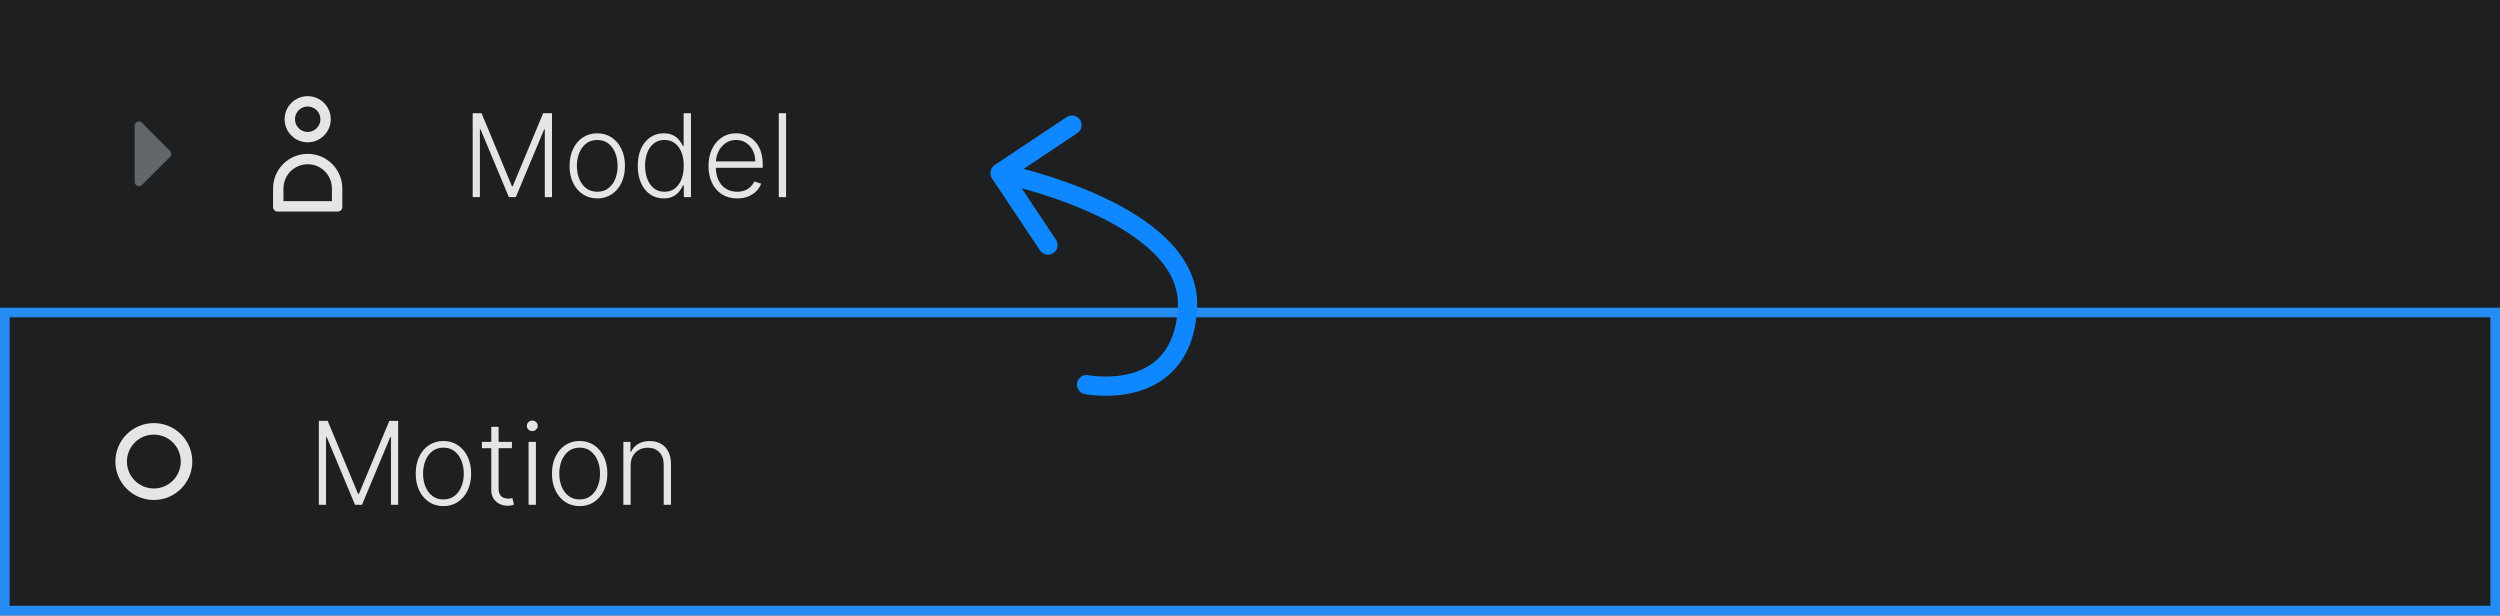
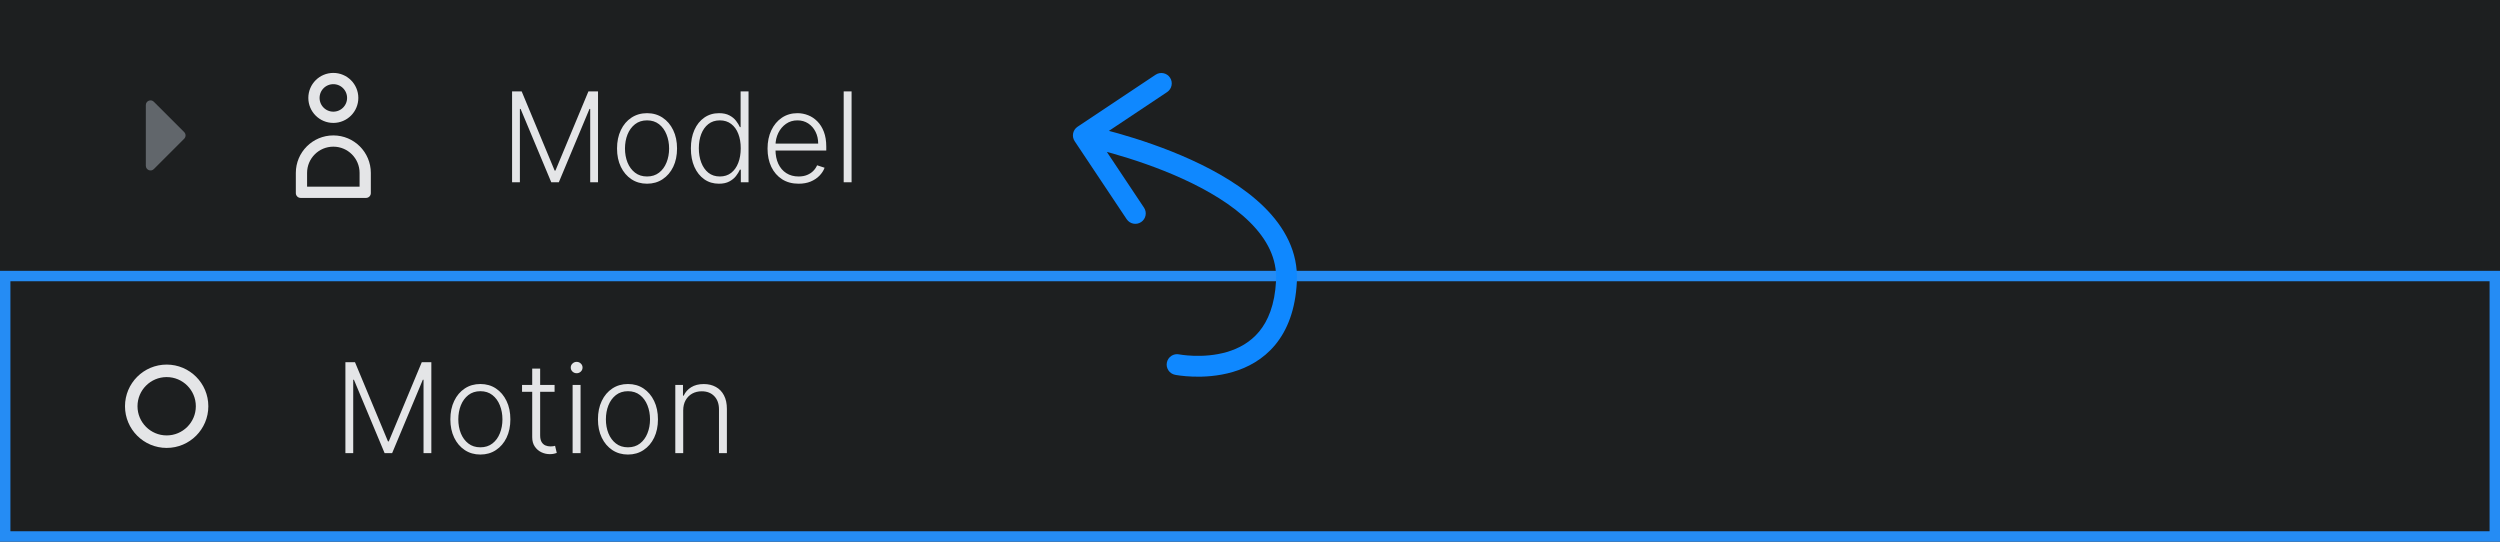
- <svg xmlns="http://www.w3.org/2000/svg" width="260" height="64" viewBox="0 0 260 64" fill="none">
-   <rect width="260" height="64" fill="#1D1F20" />
-   <path d="M17.682 16.318C17.858 16.142 17.858 15.857 17.682 15.682L14.768 12.768C14.485 12.485 14 12.685 14 13.086L14 18.914C14 19.314 14.485 19.515 14.768 19.232L17.682 16.318Z" fill="#61666B" />
-   <path d="M33.86 12.4C33.86 13.427 33.027 14.26 32 14.26C30.972 14.26 30.14 13.427 30.14 12.4C30.14 11.373 30.972 10.54 32 10.54C33.027 10.54 33.86 11.373 33.86 12.4Z" stroke="#E4E5E7" stroke-width="1.08" />
+ <svg xmlns="http://www.w3.org/2000/svg" width="240" height="52" viewBox="0 0 240 52" fill="none">
+   <rect width="240" height="52" fill="#1D1F20" />
+   <path d="M17.682 13.318C17.858 13.143 17.858 12.857 17.682 12.682L14.768 9.768C14.485 9.485 14 9.685 14 10.086L14 15.914C14 16.314 14.485 16.515 14.768 16.232L17.682 13.318Z" fill="#61666B" />
+   <path d="M33.86 9.4C33.86 10.427 33.027 11.26 32 11.26C30.972 11.26 30.14 10.427 30.14 9.4C30.14 8.373 30.972 7.54 32 7.54C33.027 7.54 33.86 8.373 33.86 9.4Z" stroke="#E4E5E7" stroke-width="1.08" />
  <mask id="path-3-inside-1_6078_21430" fill="white">
-     <path d="M28.4 19.6C28.4 17.612 30.012 16 32 16C33.989 16 35.6 17.612 35.6 19.6V21.538C35.6 21.793 35.394 22 35.139 22H28.862C28.607 22 28.4 21.793 28.4 21.538V19.6Z" />
+     <path d="M28.4 16.6C28.4 14.612 30.012 13 32 13V13C33.989 13 35.6 14.612 35.6 16.6V18.538C35.6 18.793 35.394 19 35.139 19H28.862C28.607 19 28.4 18.793 28.4 18.538V16.6Z" />
  </mask>
-   <path d="M28.4 19.6C28.4 17.612 30.012 16 32 16C33.989 16 35.6 17.612 35.6 19.6V21.538C35.6 21.793 35.394 22 35.139 22H28.862C28.607 22 28.4 21.793 28.4 21.538V19.6Z" stroke="#E4E5E7" stroke-width="2.16" mask="url(#path-3-inside-1_6078_21430)" />
-   <path d="M49.159 11.773H50.08L53.246 19.375H53.322L56.489 11.773H57.409V20.5H56.659V13.456H56.591L53.646 20.5H52.922L49.977 13.456H49.909V20.5H49.159V11.773ZM62.116 20.636C61.55 20.636 61.05 20.493 60.616 20.206C60.184 19.919 59.846 19.523 59.602 19.017C59.357 18.509 59.235 17.922 59.235 17.257C59.235 16.587 59.357 15.997 59.602 15.489C59.846 14.977 60.184 14.579 60.616 14.296C61.05 14.008 61.55 13.865 62.116 13.865C62.681 13.865 63.18 14.008 63.611 14.296C64.043 14.582 64.381 14.98 64.626 15.489C64.873 15.997 64.996 16.587 64.996 17.257C64.996 17.922 64.874 18.509 64.63 19.017C64.386 19.523 64.046 19.919 63.611 20.206C63.18 20.493 62.681 20.636 62.116 20.636ZM62.116 19.942C62.57 19.942 62.955 19.82 63.271 19.575C63.586 19.331 63.825 19.006 63.986 18.599C64.151 18.193 64.234 17.746 64.234 17.257C64.234 16.768 64.151 16.32 63.986 15.911C63.825 15.501 63.586 15.173 63.271 14.926C62.955 14.679 62.57 14.555 62.116 14.555C61.664 14.555 61.279 14.679 60.961 14.926C60.646 15.173 60.406 15.501 60.241 15.911C60.079 16.32 59.998 16.768 59.998 17.257C59.998 17.746 60.079 18.193 60.241 18.599C60.406 19.006 60.646 19.331 60.961 19.575C61.276 19.82 61.661 19.942 62.116 19.942ZM69.018 20.636C68.481 20.636 68.011 20.494 67.608 20.21C67.204 19.926 66.889 19.53 66.662 19.021C66.437 18.513 66.325 17.921 66.325 17.244C66.325 16.571 66.437 15.982 66.662 15.476C66.889 14.967 67.206 14.572 67.612 14.291C68.018 14.007 68.491 13.865 69.031 13.865C69.429 13.865 69.76 13.936 70.024 14.078C70.288 14.217 70.5 14.391 70.659 14.598C70.818 14.805 70.941 15.007 71.029 15.203H71.098V11.773H71.86V20.5H71.119V19.285H71.029C70.941 19.484 70.816 19.689 70.654 19.899C70.493 20.107 70.278 20.281 70.011 20.423C69.747 20.565 69.416 20.636 69.018 20.636ZM69.108 19.942C69.531 19.942 69.892 19.827 70.19 19.597C70.488 19.364 70.716 19.044 70.872 18.638C71.031 18.229 71.11 17.76 71.11 17.232C71.11 16.709 71.032 16.247 70.876 15.847C70.72 15.443 70.493 15.128 70.194 14.901C69.896 14.671 69.534 14.555 69.108 14.555C68.67 14.555 68.301 14.675 68 14.913C67.701 15.149 67.474 15.469 67.318 15.872C67.164 16.276 67.088 16.729 67.088 17.232C67.088 17.74 67.166 18.199 67.322 18.608C67.478 19.017 67.706 19.342 68.004 19.584C68.305 19.822 68.673 19.942 69.108 19.942ZM76.667 20.636C76.056 20.636 75.528 20.494 75.082 20.21C74.636 19.923 74.291 19.527 74.046 19.021C73.805 18.513 73.684 17.928 73.684 17.266C73.684 16.607 73.805 16.021 74.046 15.51C74.291 14.996 74.627 14.594 75.056 14.304C75.488 14.011 75.987 13.865 76.552 13.865C76.907 13.865 77.25 13.93 77.579 14.061C77.909 14.189 78.204 14.386 78.466 14.653C78.73 14.918 78.939 15.251 79.092 15.655C79.245 16.055 79.322 16.53 79.322 17.078V17.453H74.209V16.784H78.546C78.546 16.364 78.461 15.986 78.291 15.651C78.123 15.312 77.889 15.046 77.588 14.849C77.289 14.653 76.944 14.555 76.552 14.555C76.137 14.555 75.772 14.666 75.457 14.888C75.142 15.109 74.894 15.402 74.716 15.766C74.539 16.129 74.45 16.527 74.447 16.959V17.359C74.447 17.879 74.537 18.334 74.716 18.723C74.897 19.109 75.154 19.409 75.487 19.622C75.819 19.835 76.213 19.942 76.667 19.942C76.977 19.942 77.248 19.893 77.481 19.797C77.717 19.7 77.914 19.571 78.073 19.409C78.235 19.244 78.358 19.064 78.44 18.868L79.16 19.102C79.061 19.378 78.897 19.632 78.67 19.865C78.446 20.098 78.164 20.285 77.826 20.428C77.491 20.567 77.105 20.636 76.667 20.636ZM81.752 11.773V20.5H80.994V11.773H81.752Z" fill="#E4E5E7" />
-   <path d="M12.6 48C12.6 46.122 14.122 44.6 16 44.6C17.878 44.6 19.4 46.122 19.4 48C19.4 49.878 17.878 51.4 16 51.4C14.122 51.4 12.6 49.878 12.6 48Z" stroke="#E4E5E7" stroke-width="1.2" />
-   <path d="M33.159 43.773H34.08L37.246 51.375H37.322L40.489 43.773H41.409V52.5H40.659V45.456H40.591L37.646 52.5H36.922L33.977 45.456H33.909V52.5H33.159V43.773ZM46.116 52.636C45.55 52.636 45.05 52.493 44.616 52.206C44.184 51.919 43.846 51.523 43.602 51.017C43.357 50.508 43.235 49.922 43.235 49.257C43.235 48.587 43.357 47.997 43.602 47.489C43.846 46.977 44.184 46.58 44.616 46.295C45.05 46.008 45.55 45.865 46.116 45.865C46.681 45.865 47.18 46.008 47.611 46.295C48.043 46.582 48.381 46.98 48.626 47.489C48.873 47.997 48.996 48.587 48.996 49.257C48.996 49.922 48.874 50.508 48.63 51.017C48.386 51.523 48.046 51.919 47.611 52.206C47.18 52.493 46.681 52.636 46.116 52.636ZM46.116 51.942C46.57 51.942 46.955 51.82 47.271 51.575C47.586 51.331 47.825 51.006 47.986 50.599C48.151 50.193 48.234 49.746 48.234 49.257C48.234 48.769 48.151 48.32 47.986 47.91C47.825 47.501 47.586 47.173 47.271 46.926C46.955 46.679 46.57 46.555 46.116 46.555C45.664 46.555 45.279 46.679 44.961 46.926C44.646 47.173 44.406 47.501 44.241 47.91C44.079 48.32 43.998 48.769 43.998 49.257C43.998 49.746 44.079 50.193 44.241 50.599C44.406 51.006 44.646 51.331 44.961 51.575C45.276 51.82 45.661 51.942 46.116 51.942ZM53.24 45.955V46.615H50.116V45.955H53.24ZM51.092 44.386H51.855V50.791C51.855 51.064 51.902 51.278 51.995 51.435C52.089 51.588 52.211 51.697 52.362 51.763C52.512 51.825 52.673 51.856 52.843 51.856C52.943 51.856 53.028 51.851 53.099 51.84C53.17 51.825 53.233 51.811 53.287 51.797L53.449 52.483C53.375 52.511 53.284 52.537 53.176 52.56C53.068 52.585 52.934 52.598 52.775 52.598C52.497 52.598 52.228 52.537 51.97 52.415C51.714 52.293 51.504 52.111 51.339 51.869C51.174 51.628 51.092 51.328 51.092 50.97V44.386ZM54.971 52.5V45.955H55.734V52.5H54.971ZM55.359 44.83C55.202 44.83 55.069 44.777 54.958 44.672C54.847 44.564 54.792 44.435 54.792 44.284C54.792 44.133 54.847 44.006 54.958 43.901C55.069 43.793 55.202 43.739 55.359 43.739C55.515 43.739 55.648 43.793 55.759 43.901C55.87 44.006 55.925 44.133 55.925 44.284C55.925 44.435 55.87 44.564 55.759 44.672C55.648 44.777 55.515 44.83 55.359 44.83ZM60.284 52.636C59.718 52.636 59.218 52.493 58.784 52.206C58.352 51.919 58.014 51.523 57.77 51.017C57.525 50.508 57.403 49.922 57.403 49.257C57.403 48.587 57.525 47.997 57.77 47.489C58.014 46.977 58.352 46.58 58.784 46.295C59.218 46.008 59.718 45.865 60.284 45.865C60.849 45.865 61.348 46.008 61.779 46.295C62.211 46.582 62.549 46.98 62.794 47.489C63.041 47.997 63.164 48.587 63.164 49.257C63.164 49.922 63.042 50.508 62.798 51.017C62.554 51.523 62.214 51.919 61.779 52.206C61.348 52.493 60.849 52.636 60.284 52.636ZM60.284 51.942C60.738 51.942 61.123 51.82 61.439 51.575C61.754 51.331 61.992 51.006 62.154 50.599C62.319 50.193 62.402 49.746 62.402 49.257C62.402 48.769 62.319 48.32 62.154 47.91C61.992 47.501 61.754 47.173 61.439 46.926C61.123 46.679 60.738 46.555 60.284 46.555C59.832 46.555 59.447 46.679 59.129 46.926C58.814 47.173 58.574 47.501 58.409 47.91C58.247 48.32 58.166 48.769 58.166 49.257C58.166 49.746 58.247 50.193 58.409 50.599C58.574 51.006 58.814 51.331 59.129 51.575C59.444 51.82 59.829 51.942 60.284 51.942ZM65.588 48.409V52.5H64.829V45.955H65.567V46.981H65.635C65.788 46.646 66.027 46.378 66.351 46.176C66.678 45.972 67.081 45.869 67.561 45.869C68.001 45.869 68.388 45.962 68.72 46.146C69.055 46.328 69.315 46.597 69.5 46.952C69.688 47.307 69.781 47.743 69.781 48.26V52.5H69.023V48.307C69.023 47.77 68.872 47.345 68.571 47.033C68.273 46.72 67.872 46.564 67.369 46.564C67.026 46.564 66.72 46.638 66.453 46.785C66.186 46.933 65.974 47.146 65.818 47.425C65.665 47.7 65.588 48.028 65.588 48.409Z" fill="#E4E5E7" />
-   <rect x="0.5" y="32.5" width="259" height="31" stroke="#258CF4" />
-   <path d="M113.196 39.02C112.655 38.911 112.128 39.262 112.019 39.804C111.911 40.346 112.262 40.872 112.804 40.981L113.196 39.02ZM103.445 17.168C102.986 17.474 102.862 18.095 103.168 18.555L108.16 26.043C108.467 26.503 109.087 26.627 109.547 26.32C110.006 26.014 110.131 25.393 109.824 24.934L105.387 18.277L112.043 13.84C112.503 13.533 112.627 12.913 112.321 12.453C112.014 11.993 111.393 11.869 110.934 12.176L103.445 17.168ZM113 40C112.804 40.981 112.804 40.981 112.805 40.981C112.805 40.981 112.806 40.981 112.806 40.981C112.807 40.981 112.808 40.981 112.809 40.982C112.812 40.982 112.815 40.983 112.819 40.984C112.826 40.985 112.836 40.987 112.848 40.989C112.872 40.993 112.906 40.999 112.948 41.007C113.033 41.021 113.153 41.039 113.304 41.058C113.604 41.097 114.028 41.139 114.537 41.156C115.548 41.189 116.928 41.124 118.343 40.71C119.765 40.294 121.254 39.515 122.419 38.106C123.589 36.692 124.365 34.724 124.499 32.05L122.501 31.95C122.385 34.276 121.724 35.808 120.878 36.831C120.027 37.86 118.922 38.456 117.782 38.79C116.635 39.126 115.483 39.186 114.603 39.157C114.167 39.142 113.806 39.106 113.558 39.075C113.434 39.059 113.338 39.044 113.277 39.034C113.246 39.029 113.223 39.025 113.209 39.022C113.203 39.021 113.198 39.02 113.196 39.019C113.195 39.019 113.194 39.019 113.194 39.019C113.194 39.019 113.194 39.019 113.195 39.019C113.195 39.019 113.195 39.019 113.195 39.019C113.196 39.019 113.196 39.02 113 40ZM124.499 32.05C124.642 29.175 123.3 26.79 121.367 24.882C119.443 22.984 116.871 21.488 114.352 20.34C111.823 19.188 109.288 18.359 107.391 17.819C106.441 17.549 105.647 17.35 105.088 17.218C104.809 17.152 104.588 17.103 104.436 17.07C104.36 17.054 104.302 17.041 104.261 17.033C104.241 17.029 104.225 17.025 104.214 17.023C104.209 17.022 104.205 17.021 104.202 17.02C104.2 17.02 104.199 17.02 104.198 17.02C104.198 17.02 104.197 17.02 104.197 17.02C104.196 17.02 104.196 17.019 104 18C103.804 18.981 103.804 18.981 103.804 18.98C103.804 18.98 103.804 18.98 103.804 18.981C103.804 18.981 103.805 18.981 103.806 18.981C103.807 18.981 103.81 18.982 103.815 18.983C103.823 18.985 103.836 18.987 103.854 18.991C103.889 18.998 103.942 19.009 104.013 19.025C104.153 19.055 104.362 19.102 104.629 19.165C105.162 19.291 105.926 19.482 106.844 19.743C108.681 20.266 111.115 21.062 113.523 22.16C115.941 23.262 118.276 24.641 119.962 26.305C121.638 27.96 122.608 29.825 122.501 31.95L124.499 32.05Z" fill="#0F88FF" />
+   <path d="M28.4 16.6C28.4 14.612 30.012 13 32 13V13C33.989 13 35.6 14.612 35.6 16.6V18.538C35.6 18.793 35.394 19 35.139 19H28.862C28.607 19 28.4 18.793 28.4 18.538V16.6Z" stroke="#E4E5E7" stroke-width="2.16" mask="url(#path-3-inside-1_6078_21430)" />
+   <path d="M49.159 8.773H50.08L53.246 16.375H53.322L56.489 8.773H57.409V17.5H56.659V10.456H56.591L53.646 17.5H52.922L49.977 10.456H49.909V17.5H49.159V8.773ZM62.116 17.636C61.55 17.636 61.05 17.493 60.616 17.206C60.184 16.919 59.846 16.523 59.602 16.017C59.357 15.508 59.235 14.922 59.235 14.257C59.235 13.587 59.357 12.997 59.602 12.489C59.846 11.977 60.184 11.579 60.616 11.296C61.05 11.008 61.55 10.865 62.116 10.865C62.681 10.865 63.18 11.008 63.611 11.296C64.043 11.582 64.381 11.98 64.626 12.489C64.873 12.997 64.996 13.587 64.996 14.257C64.996 14.922 64.874 15.508 64.63 16.017C64.386 16.523 64.046 16.919 63.611 17.206C63.18 17.493 62.681 17.636 62.116 17.636ZM62.116 16.942C62.57 16.942 62.955 16.82 63.271 16.575C63.586 16.331 63.825 16.006 63.986 15.599C64.151 15.193 64.234 14.746 64.234 14.257C64.234 13.768 64.151 13.32 63.986 12.911C63.825 12.501 63.586 12.173 63.271 11.926C62.955 11.679 62.57 11.555 62.116 11.555C61.664 11.555 61.279 11.679 60.961 11.926C60.646 12.173 60.406 12.501 60.241 12.911C60.079 13.32 59.998 13.768 59.998 14.257C59.998 14.746 60.079 15.193 60.241 15.599C60.406 16.006 60.646 16.331 60.961 16.575C61.276 16.82 61.661 16.942 62.116 16.942ZM69.018 17.636C68.481 17.636 68.011 17.494 67.608 17.21C67.204 16.926 66.889 16.53 66.662 16.021C66.437 15.513 66.325 14.921 66.325 14.244C66.325 13.571 66.437 12.982 66.662 12.476C66.889 11.967 67.206 11.572 67.612 11.291C68.018 11.007 68.491 10.865 69.031 10.865C69.429 10.865 69.76 10.936 70.024 11.078C70.288 11.217 70.5 11.391 70.659 11.598C70.818 11.805 70.941 12.007 71.029 12.203H71.098V8.773H71.86V17.5H71.119V16.285H71.029C70.941 16.484 70.816 16.689 70.654 16.899C70.493 17.107 70.278 17.281 70.011 17.423C69.747 17.565 69.416 17.636 69.018 17.636ZM69.108 16.942C69.531 16.942 69.892 16.827 70.19 16.597C70.488 16.364 70.716 16.044 70.872 15.638C71.031 15.229 71.11 14.76 71.11 14.232C71.11 13.709 71.032 13.247 70.876 12.847C70.72 12.443 70.493 12.128 70.194 11.901C69.896 11.671 69.534 11.555 69.108 11.555C68.67 11.555 68.301 11.675 68 11.913C67.701 12.149 67.474 12.469 67.318 12.872C67.164 13.276 67.088 13.729 67.088 14.232C67.088 14.74 67.166 15.199 67.322 15.608C67.478 16.017 67.706 16.342 68.004 16.584C68.305 16.822 68.673 16.942 69.108 16.942ZM76.667 17.636C76.056 17.636 75.528 17.494 75.082 17.21C74.636 16.923 74.291 16.527 74.046 16.021C73.805 15.513 73.684 14.928 73.684 14.266C73.684 13.607 73.805 13.021 74.046 12.51C74.291 11.996 74.627 11.594 75.056 11.304C75.488 11.011 75.987 10.865 76.552 10.865C76.907 10.865 77.25 10.93 77.579 11.061C77.909 11.189 78.204 11.386 78.466 11.653C78.73 11.918 78.939 12.251 79.092 12.655C79.245 13.055 79.322 13.53 79.322 14.078V14.453H74.209V13.784H78.546C78.546 13.364 78.461 12.986 78.291 12.651C78.123 12.312 77.889 12.046 77.588 11.849C77.289 11.653 76.944 11.555 76.552 11.555C76.137 11.555 75.772 11.666 75.457 11.888C75.142 12.109 74.894 12.402 74.716 12.766C74.539 13.129 74.45 13.527 74.447 13.959V14.359C74.447 14.879 74.537 15.334 74.716 15.723C74.897 16.109 75.154 16.409 75.487 16.622C75.819 16.835 76.213 16.942 76.667 16.942C76.977 16.942 77.248 16.893 77.481 16.797C77.717 16.7 77.914 16.571 78.073 16.409C78.235 16.244 78.358 16.064 78.44 15.868L79.16 16.102C79.061 16.378 78.897 16.632 78.67 16.865C78.446 17.098 78.164 17.285 77.826 17.428C77.491 17.567 77.105 17.636 76.667 17.636ZM81.752 8.773V17.5H80.994V8.773H81.752Z" fill="#E4E5E7" />
+   <path d="M12.6 39C12.6 37.122 14.122 35.6 16 35.6C17.878 35.6 19.4 37.122 19.4 39C19.4 40.878 17.878 42.4 16 42.4C14.122 42.4 12.6 40.878 12.6 39Z" stroke="#E4E5E7" stroke-width="1.2" />
+   <path d="M33.159 34.773H34.08L37.246 42.375H37.322L40.489 34.773H41.409V43.5H40.659V36.456H40.591L37.646 43.5H36.922L33.977 36.456H33.909V43.5H33.159V34.773ZM46.116 43.636C45.55 43.636 45.05 43.493 44.616 43.206C44.184 42.919 43.846 42.523 43.602 42.017C43.357 41.508 43.235 40.922 43.235 40.257C43.235 39.587 43.357 38.997 43.602 38.489C43.846 37.977 44.184 37.58 44.616 37.295C45.05 37.008 45.55 36.865 46.116 36.865C46.681 36.865 47.18 37.008 47.611 37.295C48.043 37.582 48.381 37.98 48.626 38.489C48.873 38.997 48.996 39.587 48.996 40.257C48.996 40.922 48.874 41.508 48.63 42.017C48.386 42.523 48.046 42.919 47.611 43.206C47.18 43.493 46.681 43.636 46.116 43.636ZM46.116 42.942C46.57 42.942 46.955 42.82 47.271 42.575C47.586 42.331 47.825 42.006 47.986 41.599C48.151 41.193 48.234 40.746 48.234 40.257C48.234 39.769 48.151 39.32 47.986 38.91C47.825 38.501 47.586 38.173 47.271 37.926C46.955 37.679 46.57 37.555 46.116 37.555C45.664 37.555 45.279 37.679 44.961 37.926C44.646 38.173 44.406 38.501 44.241 38.91C44.079 39.32 43.998 39.769 43.998 40.257C43.998 40.746 44.079 41.193 44.241 41.599C44.406 42.006 44.646 42.331 44.961 42.575C45.276 42.82 45.661 42.942 46.116 42.942ZM53.24 36.955V37.615H50.116V36.955H53.24ZM51.092 35.386H51.855V41.791C51.855 42.064 51.902 42.278 51.995 42.435C52.089 42.588 52.211 42.697 52.362 42.763C52.512 42.825 52.673 42.856 52.843 42.856C52.943 42.856 53.028 42.851 53.099 42.84C53.17 42.825 53.233 42.811 53.287 42.797L53.449 43.483C53.375 43.511 53.284 43.537 53.176 43.56C53.068 43.585 52.934 43.598 52.775 43.598C52.497 43.598 52.228 43.537 51.97 43.415C51.714 43.293 51.504 43.111 51.339 42.869C51.174 42.628 51.092 42.328 51.092 41.97V35.386ZM54.971 43.5V36.955H55.734V43.5H54.971ZM55.359 35.83C55.202 35.83 55.069 35.777 54.958 35.672C54.847 35.564 54.792 35.435 54.792 35.284C54.792 35.133 54.847 35.006 54.958 34.901C55.069 34.793 55.202 34.739 55.359 34.739C55.515 34.739 55.648 34.793 55.759 34.901C55.87 35.006 55.925 35.133 55.925 35.284C55.925 35.435 55.87 35.564 55.759 35.672C55.648 35.777 55.515 35.83 55.359 35.83ZM60.284 43.636C59.718 43.636 59.218 43.493 58.784 43.206C58.352 42.919 58.014 42.523 57.77 42.017C57.525 41.508 57.403 40.922 57.403 40.257C57.403 39.587 57.525 38.997 57.77 38.489C58.014 37.977 58.352 37.58 58.784 37.295C59.218 37.008 59.718 36.865 60.284 36.865C60.849 36.865 61.348 37.008 61.779 37.295C62.211 37.582 62.549 37.98 62.794 38.489C63.041 38.997 63.164 39.587 63.164 40.257C63.164 40.922 63.042 41.508 62.798 42.017C62.554 42.523 62.214 42.919 61.779 43.206C61.348 43.493 60.849 43.636 60.284 43.636ZM60.284 42.942C60.738 42.942 61.123 42.82 61.439 42.575C61.754 42.331 61.992 42.006 62.154 41.599C62.319 41.193 62.402 40.746 62.402 40.257C62.402 39.769 62.319 39.32 62.154 38.91C61.992 38.501 61.754 38.173 61.439 37.926C61.123 37.679 60.738 37.555 60.284 37.555C59.832 37.555 59.447 37.679 59.129 37.926C58.814 38.173 58.574 38.501 58.409 38.91C58.247 39.32 58.166 39.769 58.166 40.257C58.166 40.746 58.247 41.193 58.409 41.599C58.574 42.006 58.814 42.331 59.129 42.575C59.444 42.82 59.829 42.942 60.284 42.942ZM65.588 39.409V43.5H64.829V36.955H65.567V37.981H65.635C65.788 37.646 66.027 37.378 66.351 37.176C66.678 36.972 67.081 36.869 67.561 36.869C68.001 36.869 68.388 36.962 68.72 37.146C69.055 37.328 69.315 37.597 69.5 37.952C69.688 38.307 69.781 38.743 69.781 39.26V43.5H69.023V39.307C69.023 38.77 68.872 38.345 68.571 38.033C68.273 37.72 67.872 37.564 67.369 37.564C67.026 37.564 66.72 37.638 66.453 37.785C66.186 37.933 65.974 38.146 65.818 38.425C65.665 38.7 65.588 39.028 65.588 39.409Z" fill="#E4E5E7" />
+   <rect x="0.5" y="26.5" width="239" height="25" stroke="#258CF4" />
+   <path d="M113.196 34.02C112.655 33.911 112.128 34.262 112.019 34.804C111.911 35.346 112.262 35.872 112.804 35.981L113.196 34.02ZM103.445 12.168C102.986 12.474 102.862 13.095 103.168 13.555L108.16 21.043C108.467 21.503 109.087 21.627 109.547 21.32C110.006 21.014 110.131 20.393 109.824 19.934L105.387 13.277L112.043 8.84C112.503 8.533 112.627 7.913 112.321 7.453C112.014 6.994 111.393 6.869 110.934 7.176L103.445 12.168ZM113 35C112.804 35.981 112.804 35.981 112.805 35.981C112.805 35.981 112.806 35.981 112.806 35.981C112.807 35.981 112.808 35.981 112.809 35.982C112.812 35.982 112.815 35.983 112.819 35.984C112.826 35.985 112.836 35.987 112.848 35.989C112.872 35.993 112.906 35.999 112.948 36.007C113.033 36.021 113.153 36.039 113.304 36.058C113.604 36.097 114.028 36.139 114.537 36.156C115.548 36.189 116.928 36.124 118.343 35.71C119.765 35.294 121.254 34.515 122.419 33.106C123.589 31.692 124.365 29.724 124.499 27.05L122.501 26.95C122.385 29.276 121.724 30.808 120.878 31.831C120.027 32.86 118.922 33.456 117.782 33.79C116.635 34.126 115.483 34.186 114.603 34.157C114.167 34.142 113.806 34.106 113.558 34.075C113.434 34.059 113.338 34.044 113.277 34.034C113.246 34.029 113.223 34.025 113.209 34.022C113.203 34.021 113.198 34.02 113.196 34.019C113.195 34.019 113.194 34.019 113.194 34.019C113.194 34.019 113.194 34.019 113.195 34.019C113.195 34.019 113.195 34.019 113.195 34.019C113.196 34.019 113.196 34.02 113 35ZM124.499 27.05C124.642 24.175 123.3 21.79 121.367 19.882C119.443 17.984 116.871 16.488 114.352 15.34C111.823 14.188 109.288 13.359 107.391 12.819C106.441 12.549 105.647 12.35 105.088 12.218C104.809 12.152 104.588 12.103 104.436 12.07C104.36 12.054 104.302 12.041 104.261 12.033C104.241 12.029 104.225 12.025 104.214 12.023C104.209 12.022 104.205 12.021 104.202 12.021C104.2 12.02 104.199 12.02 104.198 12.02C104.198 12.02 104.197 12.02 104.197 12.02C104.196 12.02 104.196 12.019 104 13C103.804 13.981 103.804 13.981 103.804 13.98C103.804 13.98 103.804 13.98 103.804 13.981C103.804 13.981 103.805 13.981 103.806 13.981C103.807 13.981 103.81 13.982 103.815 13.983C103.823 13.985 103.836 13.987 103.854 13.991C103.889 13.998 103.942 14.009 104.013 14.025C104.153 14.055 104.362 14.102 104.629 14.165C105.162 14.291 105.926 14.482 106.844 14.743C108.681 15.266 111.115 16.062 113.523 17.16C115.941 18.262 118.276 19.641 119.962 21.305C121.638 22.96 122.608 24.825 122.501 26.95L124.499 27.05Z" fill="#0F88FF" />
</svg>
